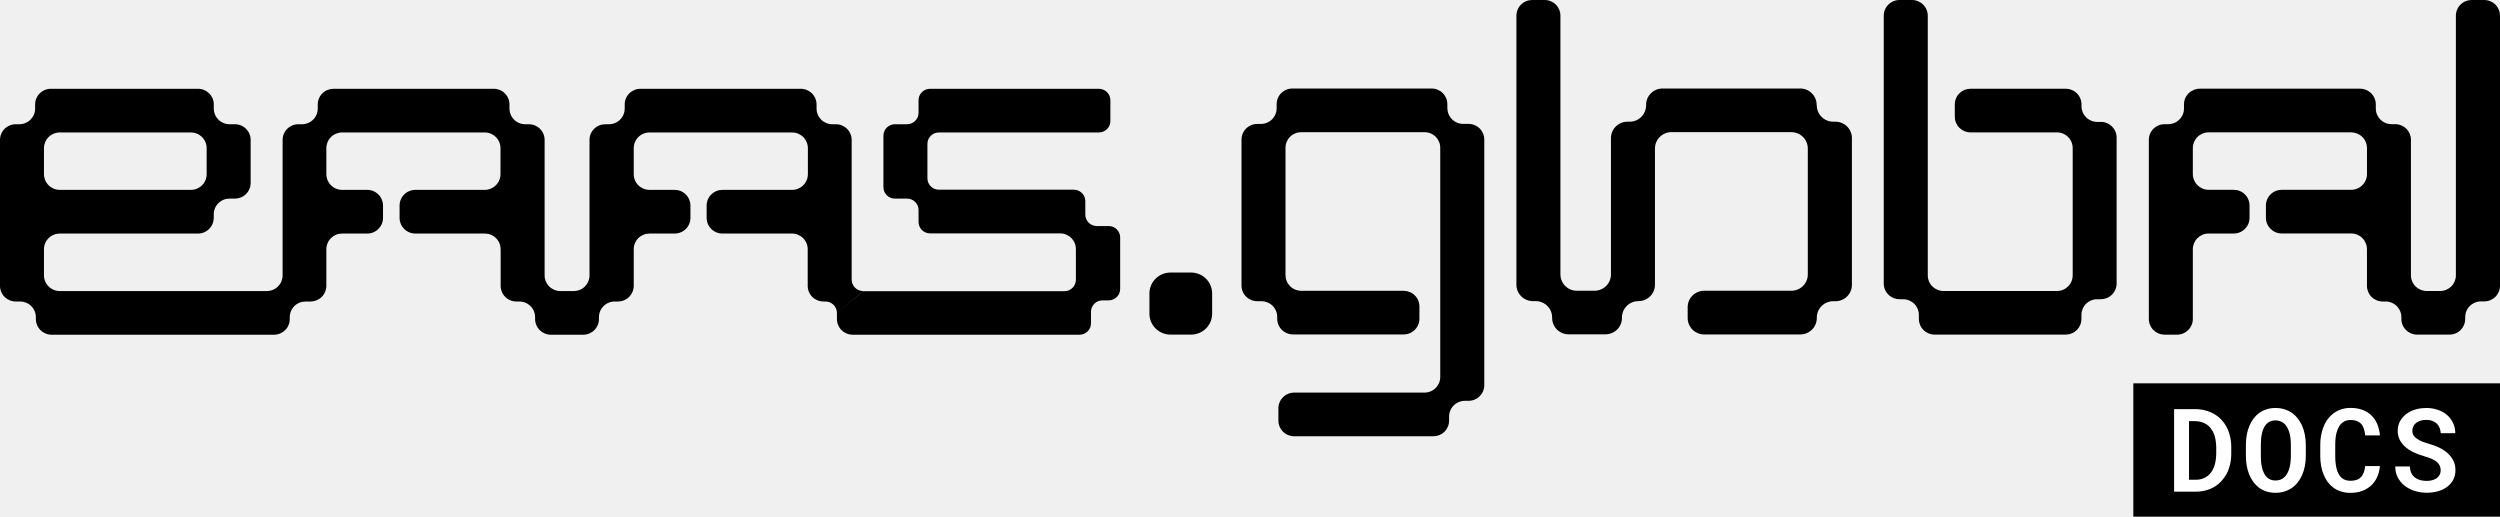
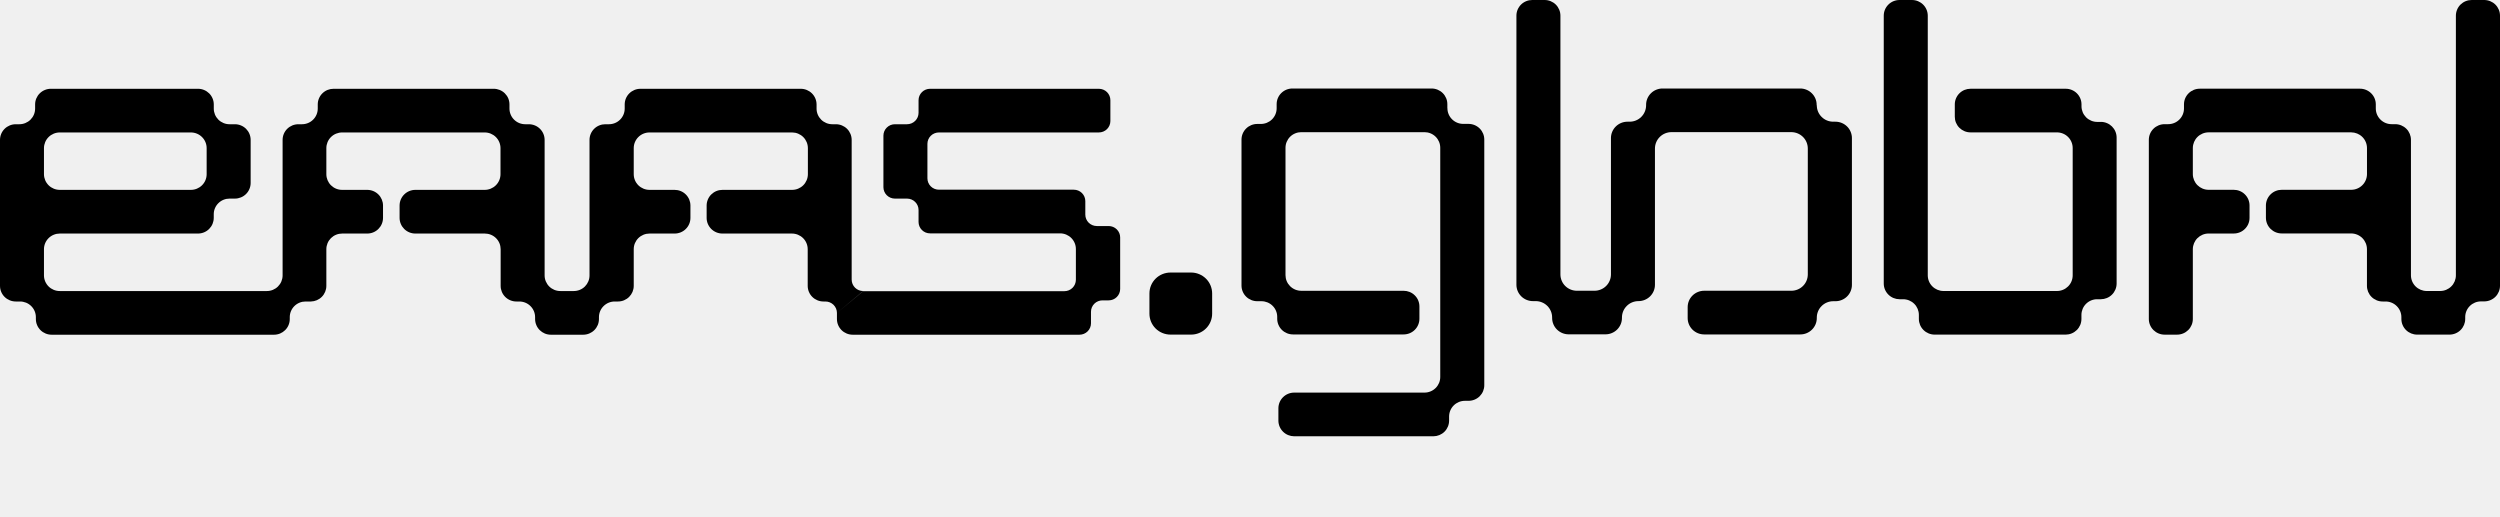
<svg xmlns="http://www.w3.org/2000/svg" width="150" height="31" viewBox="0 0 150 31" fill="none">
  <path d="M126.054 7.315H125.839C125.715 7.315 125.591 7.291 125.476 7.244C125.361 7.197 125.256 7.128 125.168 7.041C125.08 6.953 125.01 6.85 124.963 6.736C124.915 6.621 124.89 6.499 124.89 6.375V6.262C124.89 6.139 124.865 6.017 124.817 5.903C124.769 5.789 124.7 5.685 124.611 5.598C124.523 5.511 124.419 5.442 124.304 5.395C124.189 5.348 124.066 5.324 123.941 5.325H118.233C117.982 5.325 117.742 5.423 117.565 5.599C117.388 5.775 117.288 6.014 117.288 6.262V7.003C117.288 7.127 117.312 7.249 117.359 7.363C117.407 7.477 117.476 7.58 117.564 7.668C117.652 7.755 117.756 7.824 117.871 7.872C117.985 7.919 118.108 7.943 118.233 7.943H123.414C123.539 7.943 123.662 7.967 123.777 8.014C123.892 8.061 123.996 8.13 124.084 8.218C124.172 8.305 124.242 8.409 124.289 8.523C124.337 8.637 124.361 8.759 124.361 8.883V16.52C124.361 16.644 124.337 16.766 124.289 16.881C124.242 16.995 124.172 17.098 124.084 17.186C123.996 17.273 123.892 17.342 123.777 17.389C123.662 17.436 123.539 17.461 123.414 17.46H116.61C116.36 17.46 116.119 17.36 115.942 17.184C115.765 17.008 115.666 16.769 115.666 16.52V0.94C115.665 0.69 115.565 0.451 115.387 0.275C115.209 0.099 114.968 -6.41285e-07 114.717 0L113.972 0C113.721 0 113.48 0.099 113.303 0.275C113.125 0.451 113.025 0.691 113.025 0.94V17.012C113.025 17.261 113.125 17.5 113.303 17.677C113.48 17.854 113.721 17.953 113.972 17.954H114.187C114.438 17.954 114.678 18.053 114.855 18.229C115.032 18.405 115.131 18.643 115.132 18.891V19.139C115.133 19.388 115.234 19.627 115.411 19.802C115.589 19.978 115.83 20.077 116.081 20.077H123.941C124.066 20.076 124.189 20.052 124.303 20.004C124.418 19.957 124.522 19.887 124.61 19.8C124.698 19.712 124.767 19.609 124.815 19.495C124.862 19.38 124.886 19.258 124.886 19.135V18.891C124.886 18.768 124.911 18.646 124.959 18.532C125.007 18.418 125.077 18.314 125.165 18.227C125.253 18.14 125.357 18.071 125.472 18.024C125.587 17.977 125.711 17.953 125.835 17.954H126.05C126.301 17.953 126.542 17.854 126.72 17.677C126.897 17.5 126.997 17.261 126.997 17.012V8.255C126.997 8.131 126.973 8.009 126.925 7.895C126.878 7.78 126.808 7.677 126.72 7.589C126.632 7.502 126.528 7.432 126.413 7.385C126.298 7.337 126.175 7.313 126.05 7.313" fill="black" />
  <path d="M108.999 6.32V6.292C109 6.163 108.974 6.035 108.925 5.916C108.875 5.796 108.802 5.688 108.71 5.597C108.618 5.505 108.509 5.433 108.389 5.384C108.269 5.335 108.14 5.309 108.01 5.31H99.755C99.625 5.309 99.497 5.335 99.376 5.384C99.256 5.433 99.147 5.505 99.055 5.597C98.963 5.688 98.89 5.796 98.84 5.916C98.791 6.035 98.765 6.163 98.766 6.292V6.32C98.766 6.449 98.74 6.577 98.69 6.696C98.641 6.815 98.568 6.923 98.476 7.015C98.384 7.106 98.275 7.178 98.155 7.228C98.034 7.277 97.906 7.302 97.776 7.302H97.647C97.385 7.302 97.133 7.406 96.948 7.589C96.762 7.773 96.657 8.023 96.657 8.283V16.463C96.657 16.592 96.632 16.72 96.582 16.839C96.532 16.959 96.46 17.067 96.368 17.158C96.276 17.25 96.166 17.322 96.046 17.371C95.926 17.42 95.797 17.446 95.667 17.445H94.615C94.485 17.446 94.356 17.42 94.236 17.371C94.116 17.322 94.006 17.25 93.914 17.158C93.822 17.067 93.749 16.959 93.7 16.839C93.65 16.72 93.625 16.592 93.625 16.463V0.94C93.625 0.691 93.525 0.451 93.348 0.275C93.17 0.099 92.929 2.42728e-06 92.678 2.42728e-06H91.934C91.809 -0 91.686 0.024 91.571 0.071C91.456 0.118 91.351 0.187 91.263 0.274C91.175 0.362 91.105 0.465 91.057 0.58C91.009 0.694 90.985 0.816 90.985 0.94V17.087C90.985 17.347 91.09 17.596 91.275 17.78C91.461 17.964 91.713 18.067 91.975 18.067H92.14C92.27 18.067 92.399 18.092 92.519 18.142C92.639 18.191 92.748 18.264 92.84 18.355C92.931 18.446 93.004 18.554 93.053 18.674C93.103 18.793 93.128 18.92 93.128 19.049V19.077C93.128 19.338 93.232 19.588 93.418 19.772C93.604 19.956 93.855 20.06 94.118 20.06H96.328C96.458 20.06 96.587 20.035 96.707 19.985C96.827 19.936 96.936 19.864 97.028 19.773C97.12 19.681 97.193 19.573 97.243 19.453C97.292 19.334 97.318 19.206 97.317 19.077V19.049C97.317 18.789 97.422 18.539 97.607 18.355C97.793 18.17 98.045 18.067 98.307 18.067C98.57 18.067 98.821 17.964 99.007 17.78C99.192 17.596 99.297 17.347 99.297 17.087V8.913C99.297 8.784 99.322 8.656 99.372 8.536C99.421 8.417 99.494 8.308 99.586 8.217C99.678 8.125 99.787 8.053 99.908 8.003C100.028 7.954 100.157 7.928 100.287 7.928H107.478C107.608 7.928 107.737 7.954 107.857 8.003C107.978 8.053 108.087 8.125 108.179 8.217C108.271 8.308 108.344 8.417 108.393 8.536C108.443 8.656 108.468 8.784 108.468 8.913V16.463C108.468 16.592 108.443 16.72 108.393 16.839C108.344 16.959 108.271 17.067 108.179 17.158C108.087 17.25 107.978 17.322 107.857 17.371C107.737 17.42 107.608 17.446 107.478 17.445H102.249C101.987 17.445 101.735 17.549 101.549 17.733C101.364 17.917 101.26 18.167 101.26 18.428V19.084C101.26 19.344 101.364 19.594 101.549 19.778C101.735 19.962 101.987 20.066 102.249 20.066H108.018C108.148 20.066 108.277 20.041 108.397 19.991C108.517 19.942 108.626 19.869 108.718 19.778C108.81 19.687 108.883 19.579 108.933 19.459C108.982 19.34 109.008 19.212 109.008 19.084V19.056C109.008 18.927 109.033 18.799 109.083 18.68C109.132 18.561 109.205 18.452 109.297 18.361C109.388 18.27 109.497 18.198 109.617 18.148C109.737 18.099 109.866 18.073 109.996 18.073H110.125C110.255 18.074 110.383 18.048 110.503 17.999C110.624 17.95 110.733 17.878 110.825 17.787C110.917 17.696 110.99 17.588 111.039 17.469C111.089 17.349 111.115 17.222 111.115 17.093V8.283C111.115 8.154 111.089 8.026 111.039 7.907C110.99 7.788 110.917 7.68 110.825 7.589C110.733 7.498 110.624 7.426 110.503 7.376C110.383 7.327 110.255 7.302 110.125 7.302H109.996C109.866 7.302 109.737 7.277 109.617 7.228C109.497 7.178 109.388 7.106 109.297 7.014C109.205 6.923 109.132 6.815 109.083 6.696C109.033 6.577 109.008 6.449 109.008 6.32" fill="black" />
  <path d="M86.841 6.497V6.249C86.841 6 86.741 5.761 86.564 5.585C86.386 5.409 86.145 5.31 85.894 5.31H77.545C77.294 5.31 77.053 5.409 76.876 5.585C76.698 5.761 76.599 6 76.599 6.249V6.497C76.599 6.746 76.499 6.985 76.321 7.162C76.144 7.338 75.903 7.437 75.652 7.437H75.436C75.185 7.437 74.945 7.536 74.767 7.712C74.59 7.888 74.49 8.127 74.49 8.377V17.133C74.49 17.383 74.59 17.622 74.767 17.798C74.945 17.974 75.185 18.073 75.436 18.073H75.686C75.811 18.073 75.934 18.097 76.049 18.144C76.164 18.191 76.268 18.261 76.356 18.348C76.444 18.435 76.514 18.539 76.561 18.653C76.609 18.767 76.633 18.89 76.633 19.013V19.126C76.633 19.375 76.733 19.614 76.91 19.791C77.088 19.967 77.329 20.066 77.58 20.066H84.216C84.34 20.066 84.464 20.042 84.579 19.995C84.694 19.948 84.799 19.879 84.887 19.791C84.975 19.704 85.045 19.6 85.092 19.486C85.14 19.372 85.165 19.25 85.165 19.126V18.385C85.165 18.262 85.14 18.139 85.092 18.025C85.045 17.911 84.975 17.808 84.886 17.721C84.798 17.633 84.694 17.564 84.579 17.518C84.463 17.471 84.34 17.447 84.216 17.447H78.077C77.952 17.447 77.829 17.423 77.714 17.376C77.599 17.328 77.495 17.259 77.406 17.171C77.319 17.084 77.249 16.98 77.201 16.866C77.154 16.752 77.13 16.629 77.13 16.506V8.868C77.13 8.745 77.154 8.622 77.202 8.509C77.25 8.395 77.32 8.291 77.407 8.204C77.495 8.117 77.6 8.048 77.715 8.001C77.829 7.954 77.953 7.93 78.077 7.93H85.47C85.594 7.93 85.717 7.954 85.832 8.001C85.947 8.048 86.051 8.117 86.139 8.204C86.227 8.291 86.296 8.395 86.344 8.509C86.391 8.623 86.415 8.745 86.415 8.868V22.616C86.415 22.739 86.391 22.862 86.344 22.976C86.296 23.09 86.227 23.193 86.139 23.28C86.051 23.368 85.947 23.437 85.832 23.484C85.718 23.532 85.594 23.556 85.47 23.556H77.651C77.4 23.556 77.159 23.656 76.982 23.832C76.804 24.008 76.704 24.247 76.704 24.496V25.237C76.704 25.486 76.804 25.724 76.982 25.901C77.159 26.077 77.4 26.176 77.651 26.177H86.002C86.252 26.176 86.493 26.077 86.67 25.901C86.847 25.724 86.946 25.486 86.946 25.237V24.989C86.947 24.739 87.047 24.5 87.225 24.324C87.403 24.148 87.644 24.049 87.895 24.049H88.11C88.235 24.049 88.358 24.025 88.473 23.978C88.588 23.931 88.693 23.862 88.781 23.775C88.868 23.687 88.938 23.584 88.986 23.469C89.033 23.355 89.058 23.233 89.057 23.11V8.372C89.057 8.123 88.957 7.884 88.78 7.708C88.602 7.532 88.362 7.433 88.11 7.433H87.792C87.541 7.433 87.3 7.334 87.123 7.157C86.945 6.981 86.845 6.742 86.845 6.493" fill="black" />
  <path d="M149.047 2.42728e-06H148.302C148.178 -0 148.054 0.024 147.939 0.071C147.824 0.118 147.72 0.187 147.631 0.274C147.543 0.362 147.473 0.465 147.426 0.58C147.378 0.694 147.353 0.816 147.353 0.94V16.518C147.354 16.642 147.329 16.764 147.282 16.879C147.234 16.993 147.165 17.097 147.077 17.184C146.989 17.272 146.884 17.341 146.769 17.389C146.654 17.436 146.531 17.46 146.407 17.46H145.604C145.353 17.46 145.112 17.36 144.934 17.184C144.757 17.007 144.657 16.768 144.657 16.518V8.389C144.657 8.14 144.557 7.901 144.38 7.725C144.202 7.549 143.962 7.45 143.71 7.45H143.495C143.244 7.45 143.003 7.351 142.826 7.174C142.648 6.998 142.548 6.759 142.548 6.51V6.26C142.548 6.011 142.448 5.773 142.27 5.597C142.093 5.421 141.852 5.322 141.602 5.322H131.985C131.735 5.322 131.494 5.421 131.317 5.597C131.139 5.773 131.039 6.011 131.039 6.26V6.51C131.039 6.759 130.939 6.998 130.761 7.174C130.584 7.351 130.343 7.45 130.092 7.45H129.877C129.626 7.45 129.385 7.549 129.207 7.725C129.03 7.901 128.93 8.14 128.93 8.389V19.139C128.93 19.262 128.954 19.385 129.002 19.499C129.05 19.613 129.119 19.716 129.207 19.804C129.295 19.891 129.4 19.96 129.514 20.007C129.629 20.055 129.752 20.079 129.877 20.079H130.623C130.748 20.079 130.871 20.055 130.986 20.007C131.101 19.96 131.205 19.891 131.293 19.804C131.381 19.716 131.45 19.613 131.498 19.499C131.546 19.385 131.57 19.262 131.57 19.139V14.951C131.571 14.702 131.671 14.463 131.848 14.287C132.026 14.111 132.266 14.011 132.517 14.011H134.023C134.148 14.011 134.271 13.987 134.386 13.94C134.501 13.893 134.606 13.824 134.694 13.736C134.782 13.649 134.852 13.546 134.9 13.431C134.948 13.317 134.972 13.195 134.972 13.071V12.328C134.972 12.204 134.948 12.082 134.9 11.968C134.852 11.854 134.782 11.75 134.694 11.663C134.606 11.575 134.501 11.506 134.386 11.459C134.271 11.412 134.148 11.388 134.023 11.388H132.517C132.266 11.388 132.026 11.288 131.848 11.112C131.671 10.936 131.571 10.697 131.57 10.448V8.881C131.571 8.632 131.671 8.393 131.848 8.217C132.026 8.041 132.266 7.942 132.517 7.941H141.07C141.321 7.942 141.562 8.041 141.74 8.217C141.918 8.393 142.018 8.631 142.019 8.881V10.448C142.018 10.698 141.918 10.936 141.74 11.112C141.562 11.289 141.321 11.388 141.07 11.388H136.904C136.78 11.388 136.657 11.412 136.541 11.459C136.426 11.506 136.322 11.575 136.234 11.663C136.145 11.75 136.075 11.854 136.028 11.968C135.98 12.082 135.955 12.204 135.955 12.328V13.067C135.955 13.191 135.98 13.313 136.028 13.427C136.075 13.541 136.145 13.645 136.234 13.732C136.322 13.819 136.426 13.889 136.541 13.936C136.657 13.983 136.78 14.007 136.904 14.007H141.07C141.322 14.008 141.563 14.108 141.74 14.285C141.917 14.462 142.017 14.701 142.017 14.951V17.151C142.017 17.274 142.041 17.396 142.088 17.51C142.136 17.624 142.205 17.728 142.293 17.815C142.381 17.902 142.485 17.971 142.6 18.019C142.714 18.066 142.837 18.09 142.962 18.09H143.136C143.387 18.09 143.628 18.189 143.805 18.366C143.983 18.542 144.083 18.781 144.083 19.03V19.143C144.084 19.392 144.185 19.629 144.362 19.804C144.54 19.979 144.779 20.077 145.029 20.077H146.966C147.217 20.077 147.458 19.978 147.636 19.801C147.813 19.625 147.913 19.386 147.913 19.137V19.024C147.913 18.774 148.013 18.535 148.19 18.359C148.368 18.183 148.609 18.084 148.86 18.084H149.053C149.304 18.084 149.545 17.985 149.723 17.809C149.9 17.633 150 17.393 150 17.144V0.94C150 0.691 149.9 0.451 149.723 0.275C149.545 0.099 149.304 2.42728e-06 149.053 2.42728e-06" fill="black" />
  <path d="M2.638 10.453V8.887C2.639 8.638 2.739 8.399 2.917 8.222C3.095 8.046 3.336 7.947 3.587 7.947H11.452C11.703 7.947 11.944 8.046 12.121 8.223C12.299 8.399 12.399 8.638 12.399 8.887V10.453C12.399 10.702 12.299 10.941 12.121 11.117C11.944 11.293 11.703 11.392 11.452 11.392H3.587C3.336 11.392 3.095 11.293 2.917 11.117C2.739 10.941 2.639 10.702 2.638 10.453V10.453ZM51.791 17.462C51.608 17.462 51.433 17.39 51.303 17.262C51.174 17.134 51.101 16.96 51.1 16.779V8.394C51.1 8.144 51 7.905 50.823 7.729C50.645 7.553 50.404 7.454 50.153 7.454H49.938C49.814 7.454 49.691 7.43 49.576 7.382C49.462 7.335 49.357 7.266 49.27 7.179C49.182 7.091 49.112 6.988 49.065 6.874C49.018 6.76 48.993 6.637 48.994 6.514V6.266C48.993 6.017 48.893 5.778 48.715 5.602C48.537 5.426 48.296 5.327 48.045 5.327H38.428C38.177 5.327 37.937 5.426 37.759 5.602C37.581 5.778 37.482 6.017 37.482 6.266V6.514C37.482 6.638 37.458 6.76 37.41 6.874C37.363 6.988 37.293 7.092 37.205 7.179C37.117 7.267 37.013 7.336 36.898 7.383C36.782 7.43 36.659 7.454 36.535 7.454H36.32C36.195 7.454 36.072 7.478 35.957 7.525C35.842 7.572 35.737 7.641 35.649 7.728C35.561 7.816 35.491 7.919 35.443 8.034C35.395 8.148 35.371 8.27 35.371 8.394V16.525C35.371 16.648 35.347 16.77 35.3 16.883C35.252 16.997 35.183 17.101 35.096 17.188C35.008 17.275 34.904 17.344 34.789 17.391C34.675 17.438 34.552 17.462 34.428 17.462H33.623C33.499 17.463 33.376 17.439 33.261 17.392C33.147 17.345 33.042 17.276 32.954 17.189C32.866 17.101 32.797 16.998 32.749 16.884C32.701 16.77 32.677 16.648 32.677 16.525V8.394C32.677 8.144 32.577 7.905 32.399 7.729C32.222 7.553 31.981 7.454 31.73 7.454H31.515C31.39 7.454 31.267 7.43 31.152 7.383C31.037 7.336 30.933 7.267 30.845 7.179C30.757 7.092 30.687 6.988 30.64 6.874C30.592 6.76 30.568 6.638 30.568 6.514V6.266C30.568 6.143 30.544 6.021 30.497 5.906C30.449 5.792 30.379 5.689 30.291 5.601C30.203 5.514 30.099 5.445 29.984 5.398C29.869 5.351 29.746 5.326 29.621 5.327H20.011C19.887 5.327 19.764 5.351 19.649 5.398C19.534 5.445 19.43 5.515 19.342 5.602C19.254 5.689 19.184 5.793 19.137 5.907C19.089 6.021 19.065 6.143 19.065 6.266V6.514C19.065 6.638 19.041 6.76 18.993 6.874C18.946 6.988 18.876 7.092 18.788 7.179C18.7 7.267 18.596 7.336 18.48 7.383C18.366 7.43 18.242 7.454 18.118 7.454H17.903C17.652 7.454 17.411 7.553 17.233 7.729C17.056 7.905 16.956 8.144 16.956 8.394V16.525C16.956 16.648 16.931 16.77 16.884 16.884C16.836 16.998 16.766 17.101 16.678 17.189C16.591 17.276 16.486 17.345 16.371 17.392C16.256 17.439 16.133 17.463 16.009 17.462H3.587C3.463 17.463 3.339 17.439 3.225 17.392C3.11 17.345 3.005 17.276 2.917 17.189C2.829 17.102 2.759 16.998 2.711 16.884C2.663 16.77 2.638 16.648 2.638 16.525V14.951C2.638 14.827 2.663 14.705 2.711 14.591C2.759 14.477 2.829 14.374 2.917 14.287C3.005 14.2 3.11 14.131 3.225 14.084C3.339 14.037 3.463 14.013 3.587 14.013H11.876C12 14.013 12.124 13.989 12.239 13.942C12.354 13.895 12.459 13.825 12.547 13.738C12.635 13.65 12.705 13.546 12.753 13.432C12.8 13.318 12.825 13.195 12.825 13.071V12.857C12.824 12.734 12.848 12.611 12.896 12.497C12.943 12.383 13.013 12.279 13.101 12.192C13.189 12.104 13.293 12.035 13.409 11.987C13.524 11.94 13.647 11.916 13.771 11.916H14.094C14.218 11.916 14.341 11.891 14.456 11.844C14.571 11.797 14.675 11.728 14.763 11.64C14.851 11.553 14.92 11.449 14.967 11.335C15.015 11.221 15.039 11.099 15.039 10.976V8.394C15.039 8.27 15.015 8.148 14.967 8.034C14.92 7.92 14.851 7.817 14.763 7.729C14.675 7.642 14.571 7.573 14.456 7.526C14.341 7.478 14.218 7.454 14.094 7.454H13.771C13.647 7.454 13.524 7.43 13.409 7.382C13.295 7.335 13.19 7.266 13.103 7.179C13.015 7.091 12.945 6.988 12.898 6.874C12.851 6.76 12.826 6.637 12.827 6.514V6.266C12.827 6.143 12.802 6.02 12.754 5.906C12.707 5.792 12.637 5.688 12.549 5.601C12.46 5.514 12.356 5.445 12.241 5.398C12.126 5.35 12.002 5.326 11.878 5.327H3.056C2.931 5.326 2.808 5.35 2.693 5.398C2.577 5.445 2.473 5.514 2.385 5.601C2.296 5.688 2.227 5.792 2.179 5.906C2.131 6.02 2.107 6.143 2.107 6.266V6.514C2.107 6.637 2.083 6.76 2.035 6.874C1.988 6.988 1.918 7.091 1.831 7.179C1.743 7.266 1.639 7.335 1.524 7.382C1.409 7.43 1.286 7.454 1.162 7.454H0.947C0.696 7.454 0.455 7.553 0.277 7.729C0.1 7.905 0 8.144 0 8.394L0 17.151C0 17.4 0.1 17.639 0.277 17.815C0.455 17.991 0.696 18.09 0.947 18.09H1.196C1.321 18.089 1.445 18.113 1.561 18.159C1.677 18.206 1.783 18.275 1.871 18.363C1.96 18.45 2.031 18.554 2.079 18.668C2.127 18.783 2.152 18.906 2.152 19.03V19.143C2.152 19.392 2.252 19.631 2.429 19.808C2.607 19.984 2.847 20.083 3.099 20.083H16.439C16.564 20.083 16.687 20.059 16.802 20.012C16.917 19.964 17.021 19.895 17.109 19.808C17.197 19.721 17.267 19.617 17.314 19.503C17.362 19.389 17.386 19.267 17.386 19.143V19.03C17.386 18.907 17.41 18.784 17.458 18.67C17.505 18.556 17.575 18.452 17.663 18.365C17.751 18.278 17.855 18.208 17.97 18.161C18.085 18.114 18.209 18.09 18.333 18.09H18.654C18.901 18.085 19.137 17.984 19.311 17.808C19.484 17.633 19.581 17.396 19.581 17.151V14.951C19.581 14.827 19.606 14.705 19.653 14.591C19.701 14.477 19.771 14.374 19.858 14.287C19.947 14.2 20.051 14.131 20.166 14.084C20.281 14.037 20.404 14.013 20.528 14.013H22.034C22.159 14.013 22.282 13.989 22.397 13.941C22.512 13.894 22.616 13.825 22.704 13.737C22.792 13.649 22.862 13.546 22.909 13.431C22.957 13.317 22.981 13.195 22.981 13.071V12.332C22.981 12.083 22.881 11.844 22.704 11.668C22.526 11.491 22.285 11.392 22.034 11.392H20.528C20.404 11.392 20.28 11.368 20.166 11.321C20.051 11.274 19.946 11.204 19.858 11.117C19.77 11.03 19.701 10.926 19.653 10.812C19.606 10.698 19.581 10.576 19.581 10.453V8.887C19.581 8.764 19.606 8.641 19.653 8.527C19.701 8.413 19.77 8.31 19.858 8.223C19.946 8.135 20.051 8.066 20.166 8.019C20.28 7.972 20.404 7.947 20.528 7.947H29.081C29.332 7.947 29.573 8.046 29.751 8.222C29.929 8.399 30.029 8.638 30.03 8.887V10.453C30.029 10.702 29.929 10.941 29.751 11.117C29.573 11.293 29.332 11.392 29.081 11.392H24.922C24.671 11.392 24.43 11.491 24.252 11.668C24.075 11.844 23.975 12.083 23.975 12.332V13.071C23.975 13.195 23.999 13.317 24.047 13.431C24.094 13.546 24.164 13.649 24.252 13.737C24.34 13.825 24.444 13.894 24.559 13.941C24.674 13.989 24.797 14.013 24.922 14.013H29.09C29.214 14.013 29.337 14.037 29.452 14.084C29.567 14.131 29.672 14.2 29.76 14.287C29.848 14.374 29.918 14.477 29.966 14.591C30.014 14.705 30.038 14.827 30.039 14.951V17.151C30.038 17.274 30.063 17.396 30.11 17.511C30.158 17.625 30.227 17.728 30.315 17.816C30.403 17.903 30.508 17.972 30.623 18.019C30.738 18.067 30.861 18.091 30.985 18.09H31.16C31.411 18.09 31.652 18.189 31.829 18.366C32.007 18.542 32.106 18.781 32.106 19.03V19.143C32.106 19.267 32.131 19.389 32.179 19.503C32.226 19.617 32.296 19.721 32.384 19.808C32.472 19.895 32.576 19.964 32.691 20.012C32.806 20.059 32.929 20.083 33.053 20.083H34.99C35.114 20.083 35.237 20.059 35.352 20.012C35.467 19.964 35.572 19.895 35.659 19.808C35.747 19.721 35.817 19.617 35.865 19.503C35.912 19.389 35.937 19.267 35.937 19.143V19.03C35.937 18.781 36.036 18.542 36.214 18.366C36.392 18.189 36.632 18.09 36.883 18.09H37.077C37.202 18.09 37.325 18.066 37.439 18.019C37.554 17.971 37.659 17.902 37.747 17.815C37.834 17.728 37.904 17.624 37.952 17.51C37.999 17.396 38.024 17.274 38.024 17.151V14.951C38.024 14.827 38.048 14.705 38.096 14.591C38.144 14.477 38.213 14.374 38.301 14.287C38.389 14.2 38.494 14.131 38.608 14.084C38.723 14.037 38.846 14.013 38.971 14.013H40.477C40.602 14.013 40.725 13.989 40.84 13.942C40.956 13.895 41.06 13.825 41.148 13.738C41.237 13.65 41.307 13.546 41.354 13.432C41.402 13.318 41.426 13.195 41.426 13.071V12.332C41.426 12.209 41.401 12.086 41.354 11.972C41.306 11.858 41.236 11.754 41.148 11.667C41.06 11.58 40.955 11.51 40.84 11.463C40.725 11.416 40.601 11.392 40.477 11.392H38.971C38.72 11.392 38.479 11.293 38.301 11.117C38.124 10.941 38.024 10.702 38.024 10.453V8.887C38.024 8.638 38.124 8.399 38.301 8.223C38.479 8.046 38.72 7.947 38.971 7.947H47.526C47.777 7.948 48.017 8.047 48.195 8.223C48.372 8.399 48.472 8.638 48.473 8.887V10.453C48.472 10.702 48.372 10.94 48.195 11.117C48.017 11.293 47.777 11.392 47.526 11.392H43.347C43.223 11.392 43.099 11.416 42.984 11.463C42.869 11.51 42.765 11.58 42.676 11.667C42.588 11.754 42.518 11.858 42.471 11.972C42.423 12.086 42.398 12.209 42.398 12.332V13.071C42.398 13.195 42.422 13.318 42.47 13.432C42.518 13.546 42.588 13.65 42.676 13.738C42.764 13.825 42.869 13.895 42.984 13.942C43.099 13.989 43.223 14.013 43.347 14.013H47.515C47.766 14.013 48.007 14.112 48.184 14.287C48.362 14.463 48.462 14.702 48.462 14.951V17.151C48.462 17.4 48.562 17.639 48.739 17.815C48.917 17.991 49.158 18.09 49.409 18.09H49.525C49.708 18.09 49.884 18.163 50.014 18.291C50.143 18.42 50.216 18.594 50.216 18.776L51.791 17.462ZM50.216 18.776V19.143C50.216 19.392 50.316 19.631 50.493 19.808C50.671 19.984 50.911 20.083 51.163 20.083H64.768C64.951 20.083 65.127 20.011 65.257 19.882C65.386 19.754 65.459 19.579 65.459 19.397V18.707C65.459 18.617 65.476 18.528 65.511 18.445C65.546 18.361 65.596 18.286 65.661 18.222C65.725 18.158 65.801 18.108 65.885 18.074C65.969 18.039 66.059 18.022 66.15 18.022H66.52C66.703 18.022 66.879 17.95 67.008 17.821C67.138 17.693 67.21 17.518 67.21 17.336V14.246C67.21 14.064 67.137 13.89 67.007 13.762C66.878 13.634 66.703 13.562 66.52 13.562H65.808C65.625 13.562 65.45 13.489 65.32 13.361C65.191 13.232 65.119 13.058 65.119 12.877V12.067C65.119 11.886 65.046 11.711 64.917 11.582C64.787 11.454 64.611 11.382 64.428 11.382H56.335C56.245 11.382 56.155 11.364 56.071 11.33C55.987 11.296 55.911 11.246 55.847 11.182C55.783 11.119 55.732 11.043 55.697 10.96C55.663 10.877 55.645 10.788 55.645 10.698V8.631C55.645 8.541 55.663 8.452 55.697 8.369C55.732 8.286 55.783 8.21 55.847 8.147C55.911 8.083 55.987 8.033 56.071 7.999C56.155 7.965 56.245 7.947 56.335 7.947H65.932C66.115 7.947 66.291 7.875 66.421 7.747C66.55 7.618 66.623 7.444 66.623 7.262V6.012C66.623 5.83 66.55 5.656 66.421 5.527C66.291 5.399 66.115 5.327 65.932 5.327H55.804C55.621 5.327 55.445 5.399 55.316 5.527C55.186 5.656 55.113 5.83 55.113 6.012V6.768C55.113 6.95 55.041 7.125 54.911 7.253C54.781 7.382 54.606 7.454 54.422 7.454H53.695C53.512 7.454 53.336 7.526 53.207 7.655C53.077 7.783 53.005 7.958 53.005 8.14V11.23C53.005 11.412 53.077 11.586 53.207 11.715C53.336 11.843 53.512 11.916 53.695 11.916H54.422C54.605 11.916 54.781 11.988 54.91 12.116C55.04 12.244 55.113 12.418 55.113 12.599V13.317C55.113 13.407 55.131 13.496 55.165 13.579C55.2 13.663 55.251 13.738 55.315 13.802C55.379 13.866 55.455 13.916 55.539 13.951C55.623 13.985 55.713 14.003 55.804 14.002H63.613C63.737 14.003 63.86 14.028 63.975 14.076C64.09 14.125 64.194 14.195 64.281 14.283C64.368 14.371 64.437 14.475 64.484 14.59C64.531 14.704 64.554 14.827 64.553 14.951V16.788C64.552 16.969 64.48 17.143 64.35 17.271C64.221 17.399 64.045 17.471 63.862 17.471H51.791" fill="black" />
  <path d="M71.46 20.076H70.231C69.895 20.076 69.573 19.944 69.336 19.709C69.099 19.473 68.966 19.154 68.966 18.821V17.607C68.966 17.274 69.099 16.955 69.336 16.719C69.573 16.484 69.895 16.352 70.231 16.352H71.46C71.626 16.351 71.791 16.383 71.945 16.446C72.099 16.509 72.239 16.601 72.357 16.718C72.475 16.835 72.568 16.973 72.632 17.126C72.696 17.279 72.729 17.442 72.729 17.607V18.827C72.727 19.16 72.593 19.478 72.355 19.712C72.117 19.947 71.795 20.078 71.46 20.076" fill="black" />
-   <rect x="128" y="23" width="22" height="8" fill="black" />
-   <path d="M130.446 29.5H131.739C131.963 29.5 132.173 29.473 132.368 29.419C132.565 29.364 132.745 29.286 132.906 29.184C133.046 29.095 133.176 28.986 133.293 28.857C133.411 28.726 133.513 28.582 133.6 28.425C133.688 28.257 133.756 28.072 133.804 27.87C133.851 27.666 133.875 27.452 133.875 27.227V26.826C133.875 26.59 133.849 26.368 133.797 26.159C133.747 25.951 133.675 25.76 133.579 25.588C133.493 25.433 133.389 25.293 133.266 25.166C133.146 25.039 133.009 24.932 132.855 24.846C132.694 24.751 132.517 24.677 132.324 24.625C132.131 24.573 131.923 24.547 131.701 24.547H130.446V29.5ZM131.341 25.268H131.701C131.826 25.268 131.941 25.283 132.045 25.312C132.151 25.339 132.248 25.378 132.334 25.428C132.45 25.494 132.55 25.58 132.633 25.686C132.72 25.791 132.789 25.91 132.841 26.044C132.884 26.155 132.916 26.276 132.936 26.408C132.959 26.537 132.971 26.674 132.974 26.819V27.227C132.971 27.38 132.959 27.521 132.936 27.653C132.916 27.784 132.885 27.904 132.844 28.013C132.794 28.143 132.732 28.256 132.657 28.354C132.585 28.451 132.501 28.532 132.405 28.595C132.315 28.656 132.214 28.704 132.103 28.738C131.992 28.77 131.87 28.786 131.739 28.786H131.341V25.268Z" fill="white" />
-   <path d="M138.349 27.37V26.683C138.347 26.468 138.326 26.262 138.288 26.067C138.249 25.872 138.192 25.691 138.118 25.523C138.047 25.371 137.962 25.232 137.862 25.105C137.763 24.975 137.647 24.865 137.515 24.774C137.384 24.681 137.234 24.609 137.066 24.557C136.901 24.505 136.721 24.479 136.529 24.479C136.336 24.479 136.159 24.505 135.998 24.557C135.837 24.607 135.692 24.678 135.562 24.771C135.431 24.866 135.315 24.98 135.215 25.111C135.118 25.241 135.035 25.385 134.967 25.543C134.897 25.709 134.843 25.888 134.807 26.081C134.773 26.274 134.755 26.474 134.753 26.683V27.37C134.755 27.57 134.772 27.762 134.804 27.945C134.836 28.127 134.883 28.297 134.947 28.456C135.015 28.626 135.1 28.78 135.202 28.918C135.304 29.055 135.42 29.171 135.549 29.269C135.683 29.364 135.831 29.438 135.995 29.49C136.158 29.542 136.337 29.568 136.532 29.568C136.718 29.568 136.89 29.544 137.049 29.497C137.208 29.449 137.353 29.382 137.485 29.296C137.625 29.201 137.75 29.085 137.859 28.949C137.968 28.811 138.059 28.659 138.131 28.493C138.201 28.33 138.255 28.154 138.291 27.966C138.327 27.775 138.347 27.577 138.349 27.37ZM137.451 26.676V27.37C137.451 27.493 137.444 27.613 137.43 27.731C137.419 27.847 137.4 27.954 137.372 28.054C137.341 28.179 137.298 28.291 137.243 28.391C137.191 28.491 137.126 28.575 137.049 28.643C136.983 28.704 136.907 28.751 136.821 28.782C136.735 28.814 136.639 28.83 136.532 28.83C136.421 28.83 136.322 28.813 136.236 28.779C136.152 28.745 136.078 28.697 136.015 28.636C135.945 28.57 135.885 28.486 135.835 28.384C135.785 28.28 135.746 28.168 135.719 28.047C135.694 27.945 135.676 27.838 135.665 27.724C135.655 27.608 135.651 27.491 135.651 27.37V26.676C135.651 26.552 135.657 26.43 135.668 26.312C135.679 26.194 135.697 26.083 135.722 25.979C135.752 25.852 135.793 25.738 135.845 25.639C135.899 25.539 135.966 25.455 136.046 25.387C136.107 25.335 136.177 25.295 136.257 25.268C136.336 25.238 136.427 25.224 136.529 25.224C136.633 25.224 136.726 25.239 136.808 25.271C136.892 25.301 136.966 25.341 137.032 25.394C137.112 25.462 137.179 25.546 137.233 25.645C137.29 25.745 137.335 25.856 137.369 25.979C137.399 26.083 137.419 26.194 137.43 26.312C137.444 26.43 137.451 26.552 137.451 26.676Z" fill="white" />
-   <path d="M142.795 27.962H141.907C141.896 28.112 141.869 28.242 141.826 28.354C141.783 28.465 141.725 28.557 141.652 28.629C141.58 28.704 141.491 28.76 141.387 28.796C141.282 28.83 141.163 28.847 141.03 28.847C140.923 28.847 140.828 28.833 140.744 28.806C140.662 28.779 140.587 28.739 140.519 28.687C140.458 28.637 140.404 28.576 140.356 28.503C140.311 28.431 140.272 28.35 140.24 28.262C140.197 28.144 140.165 28.01 140.145 27.86C140.125 27.711 140.114 27.545 140.114 27.364V26.683C140.114 26.543 140.121 26.409 140.135 26.282C140.148 26.155 140.171 26.038 140.203 25.931C140.239 25.797 140.289 25.68 140.353 25.577C140.416 25.473 140.493 25.391 140.584 25.332C140.643 25.289 140.71 25.256 140.785 25.234C140.862 25.211 140.944 25.2 141.033 25.2C141.18 25.2 141.306 25.22 141.411 25.261C141.517 25.302 141.606 25.362 141.676 25.441C141.746 25.521 141.8 25.618 141.836 25.734C141.874 25.847 141.899 25.978 141.911 26.125H142.799C142.774 25.871 142.718 25.642 142.632 25.438C142.546 25.234 142.429 25.061 142.282 24.921C142.134 24.778 141.956 24.668 141.747 24.591C141.539 24.514 141.301 24.475 141.033 24.475C140.845 24.475 140.67 24.5 140.509 24.55C140.348 24.598 140.202 24.667 140.07 24.758C139.923 24.86 139.792 24.983 139.679 25.128C139.568 25.273 139.477 25.438 139.407 25.622C139.343 25.778 139.296 25.947 139.264 26.129C139.232 26.308 139.216 26.495 139.216 26.69V27.364C139.216 27.57 139.233 27.767 139.267 27.956C139.301 28.144 139.351 28.317 139.417 28.476C139.483 28.637 139.564 28.785 139.662 28.918C139.762 29.05 139.875 29.163 140.002 29.259C140.138 29.358 140.292 29.436 140.465 29.49C140.637 29.544 140.825 29.572 141.03 29.572C141.284 29.572 141.515 29.534 141.724 29.459C141.932 29.382 142.113 29.273 142.265 29.133C142.417 28.992 142.538 28.823 142.629 28.626C142.719 28.428 142.775 28.207 142.795 27.962Z" fill="white" />
-   <path d="M146.442 28.218C146.442 28.315 146.422 28.404 146.381 28.483C146.34 28.562 146.283 28.629 146.211 28.684C146.136 28.738 146.048 28.78 145.945 28.809C145.843 28.839 145.729 28.854 145.602 28.854C145.457 28.854 145.323 28.837 145.2 28.803C145.08 28.769 144.976 28.716 144.887 28.646C144.799 28.574 144.729 28.483 144.676 28.374C144.627 28.265 144.598 28.136 144.591 27.986H143.714C143.716 28.233 143.765 28.451 143.86 28.639C143.957 28.825 144.089 28.988 144.255 29.126C144.432 29.269 144.639 29.378 144.877 29.453C145.115 29.527 145.357 29.565 145.602 29.565C145.842 29.565 146.067 29.535 146.276 29.476C146.486 29.417 146.669 29.33 146.823 29.214C146.98 29.099 147.102 28.957 147.191 28.789C147.281 28.621 147.327 28.428 147.327 28.211C147.327 27.963 147.271 27.747 147.16 27.561C147.049 27.373 146.9 27.209 146.714 27.071C146.581 26.974 146.433 26.89 146.272 26.819C146.113 26.749 145.947 26.689 145.772 26.639C145.625 26.598 145.487 26.554 145.36 26.506C145.236 26.456 145.127 26.4 145.034 26.336C144.941 26.277 144.868 26.208 144.816 26.129C144.766 26.047 144.741 25.954 144.741 25.85C144.741 25.752 144.76 25.664 144.799 25.584C144.837 25.503 144.893 25.432 144.966 25.373C145.038 25.317 145.126 25.272 145.228 25.241C145.33 25.209 145.443 25.193 145.568 25.193C145.708 25.193 145.832 25.213 145.939 25.254C146.045 25.293 146.136 25.347 146.211 25.418C146.281 25.488 146.336 25.572 146.374 25.669C146.415 25.767 146.439 25.875 146.446 25.992H147.317C147.317 25.77 147.272 25.566 147.184 25.38C147.098 25.194 146.977 25.034 146.823 24.9C146.669 24.767 146.485 24.663 146.272 24.591C146.061 24.516 145.831 24.479 145.581 24.479C145.343 24.479 145.12 24.51 144.911 24.574C144.703 24.637 144.521 24.729 144.367 24.849C144.21 24.967 144.087 25.111 143.996 25.281C143.908 25.451 143.863 25.641 143.863 25.85C143.863 26.038 143.9 26.21 143.972 26.367C144.045 26.521 144.149 26.66 144.285 26.785C144.419 26.91 144.587 27.023 144.789 27.125C144.991 27.225 145.219 27.31 145.473 27.381C145.638 27.426 145.781 27.476 145.901 27.53C146.024 27.585 146.126 27.645 146.207 27.711C146.287 27.781 146.346 27.858 146.384 27.942C146.423 28.024 146.442 28.116 146.442 28.218Z" fill="white" />
</svg>
